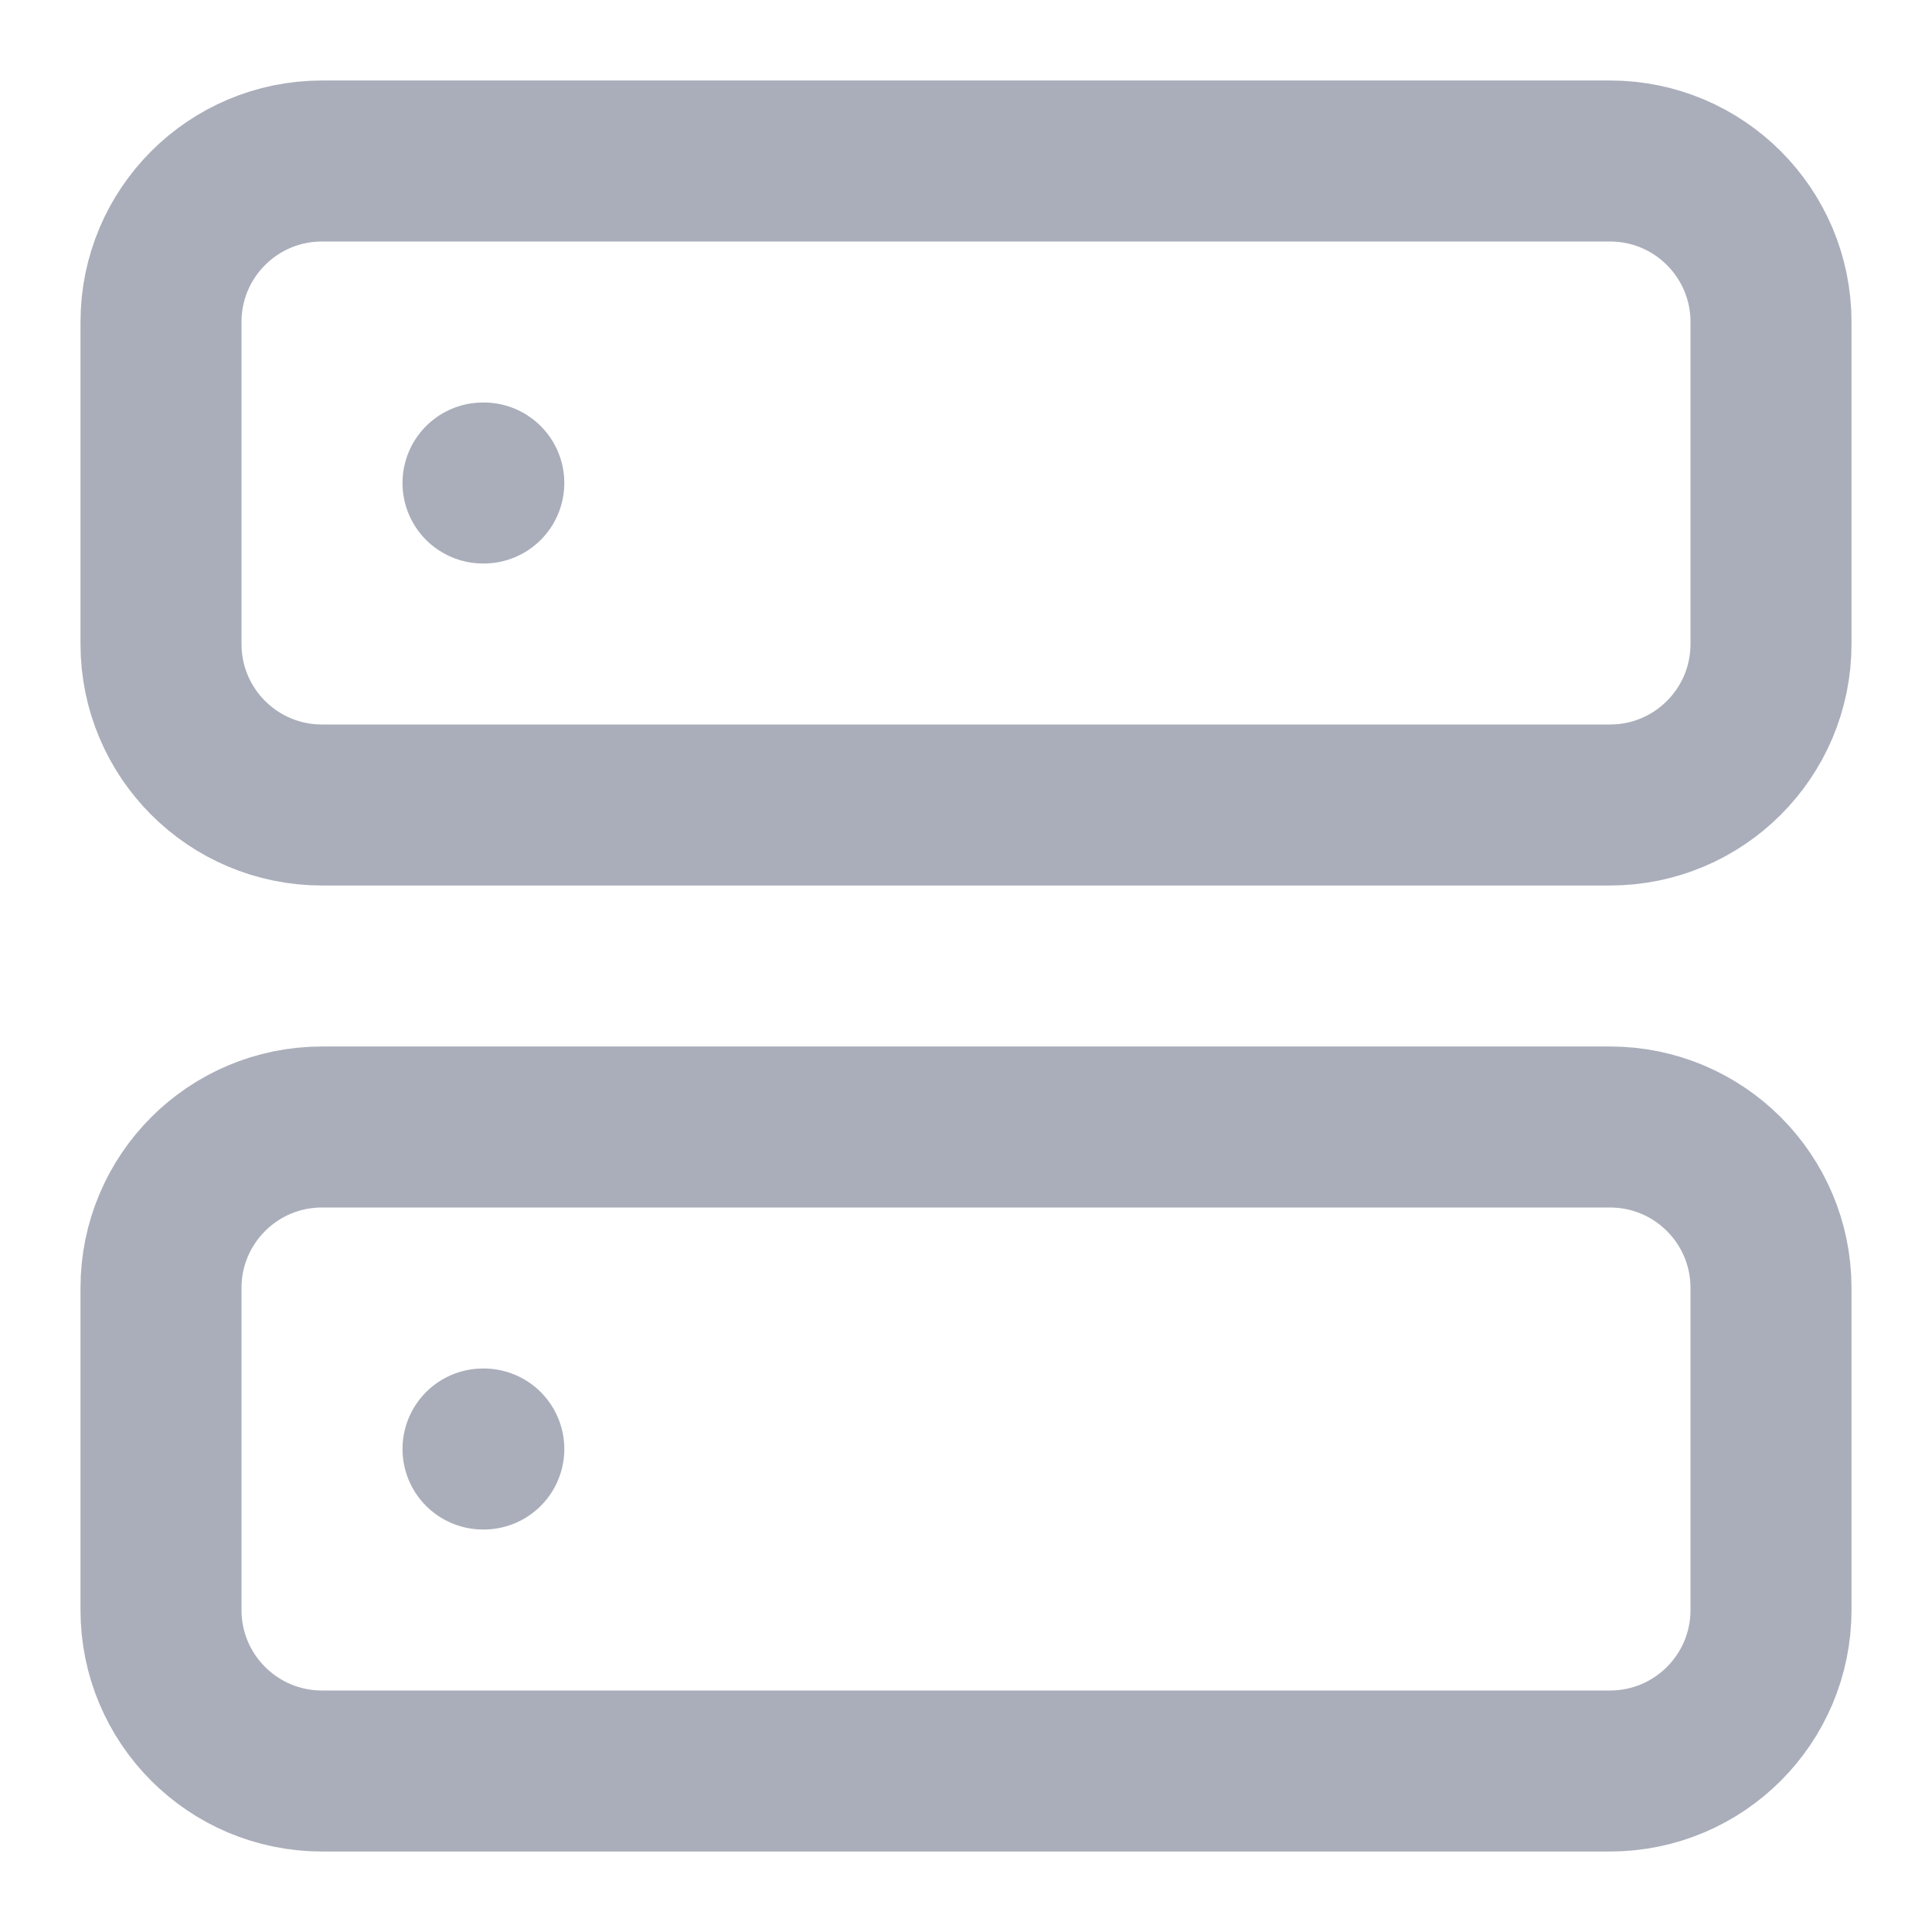
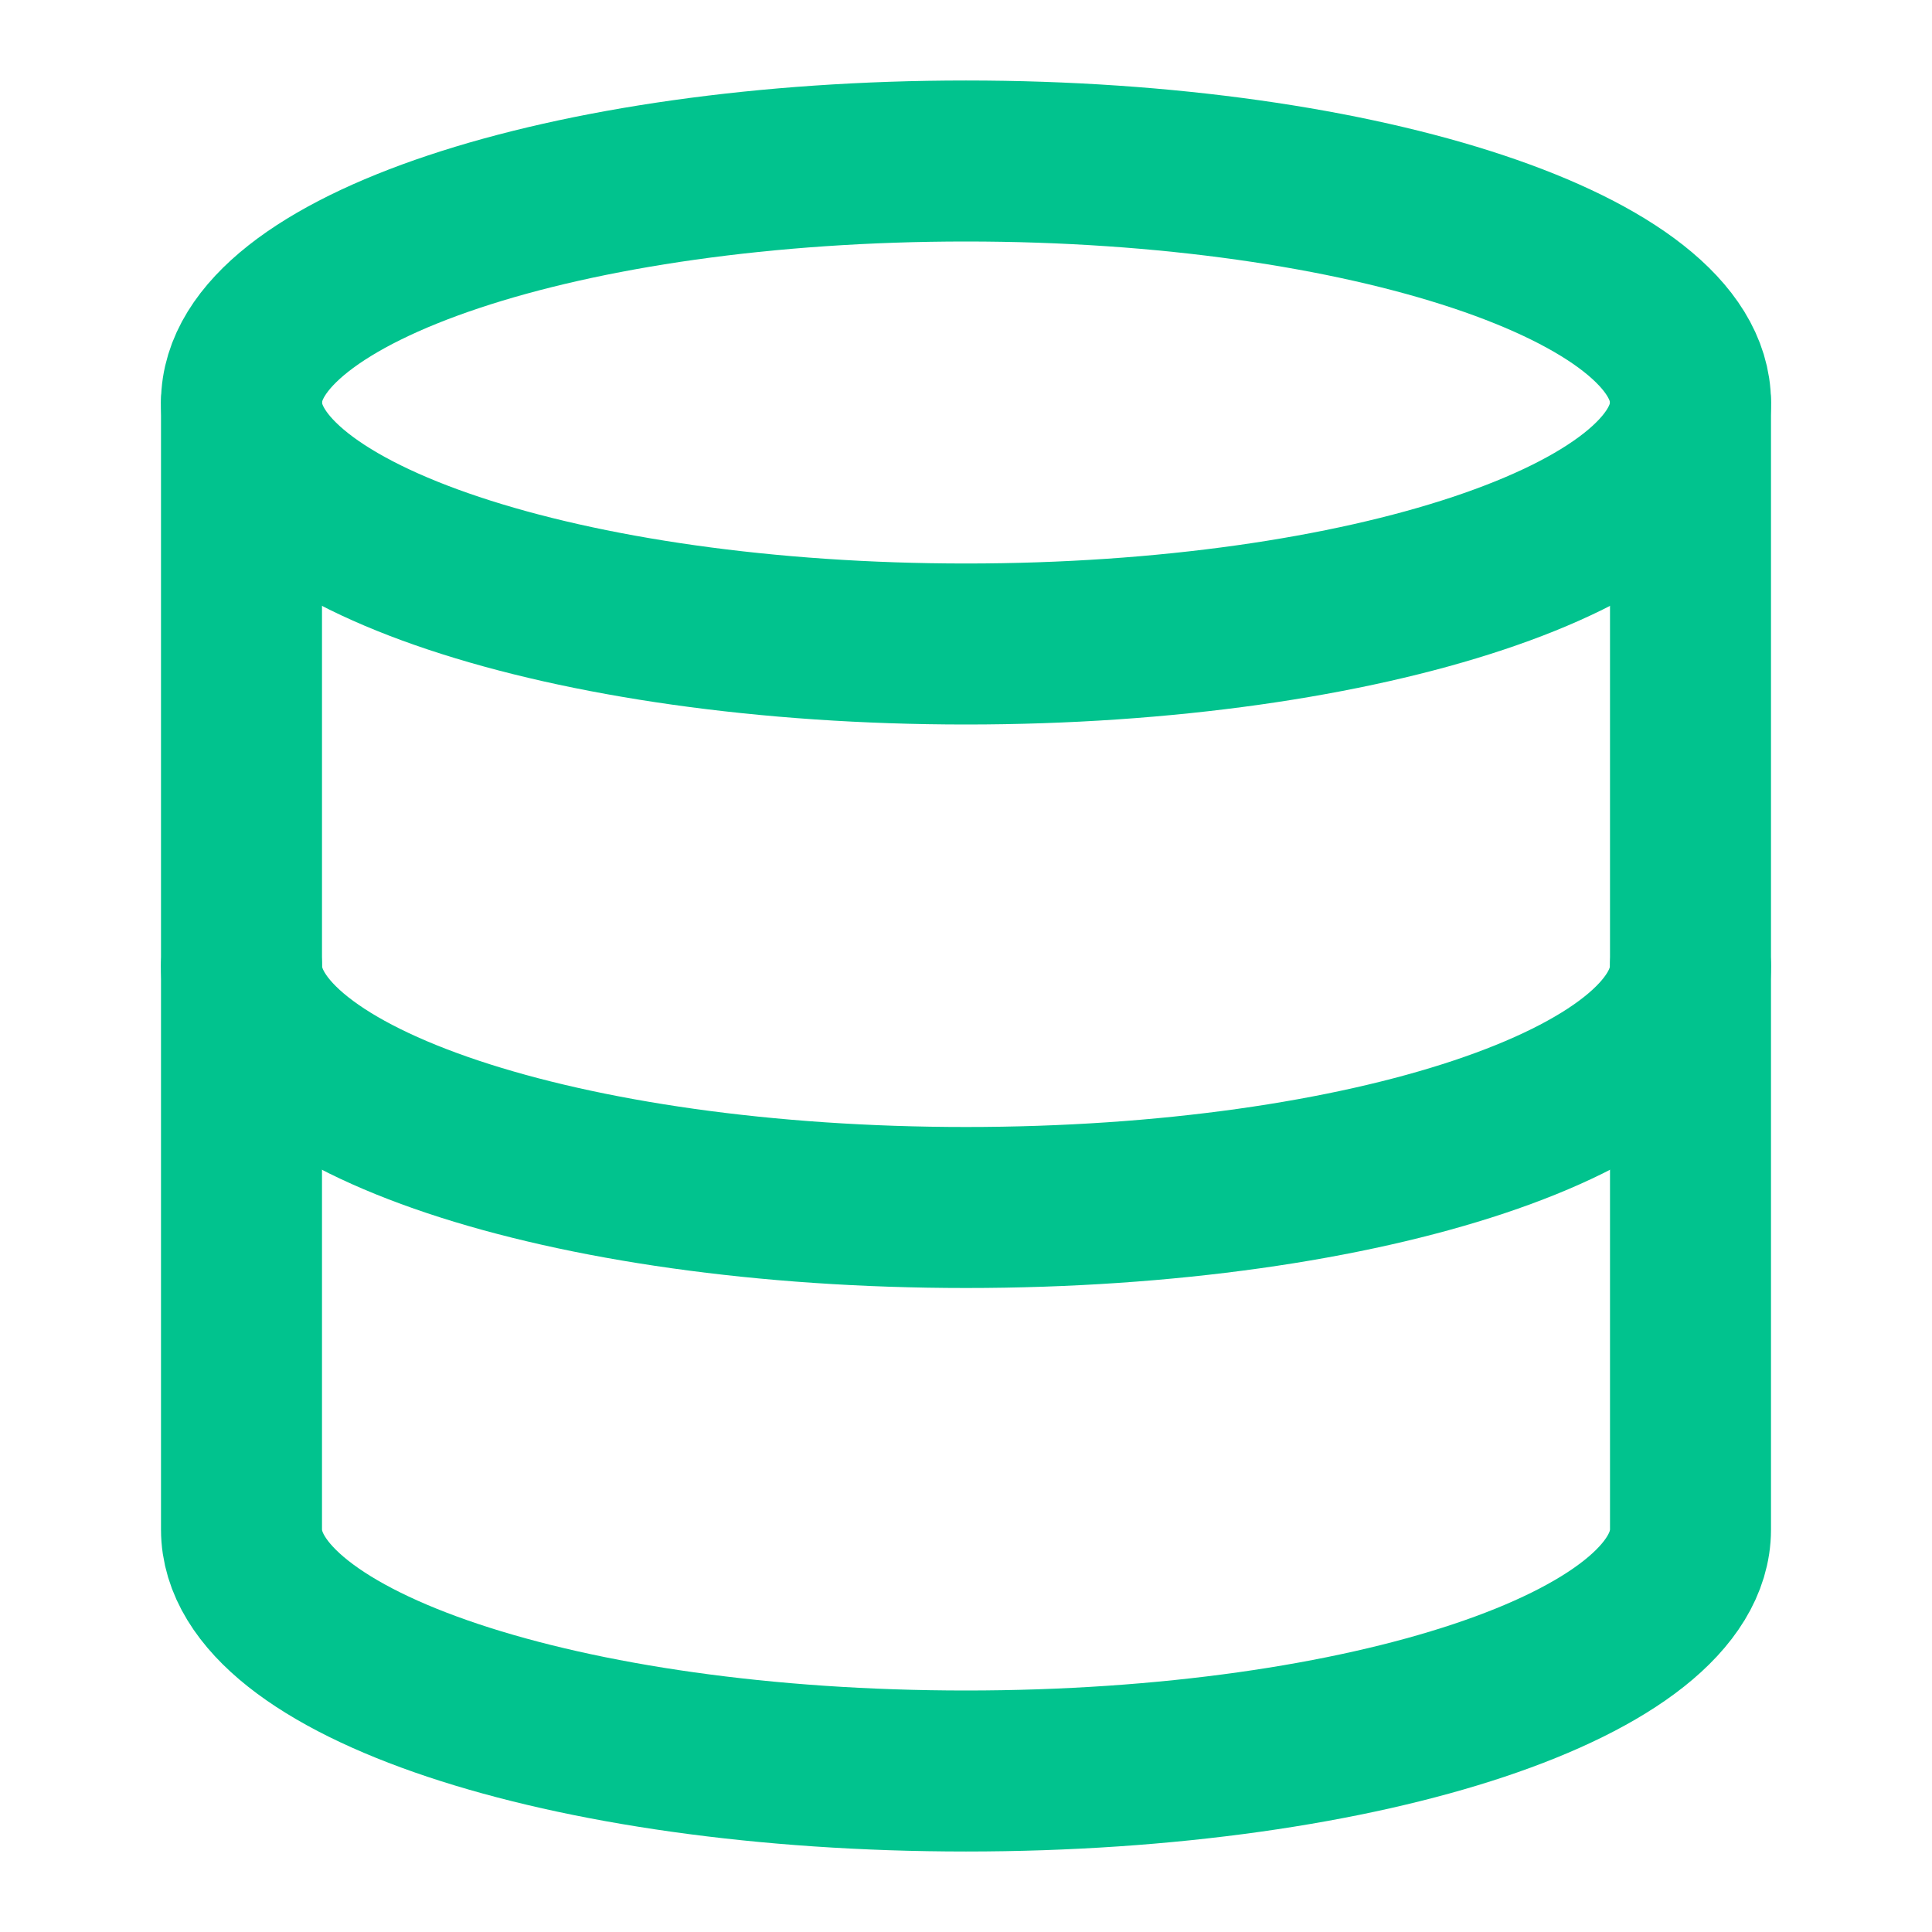
<svg xmlns="http://www.w3.org/2000/svg" width="24" height="24" viewBox="0 0 24 24" fill="none">
-   <path d="M20 2H4C2.895 2 2 2.895 2 4V8C2 9.105 2.895 10 4 10H20C21.105 10 22 9.105 22 8V4C22 2.895 21.105 2 20 2Z" stroke="#AAAEBA" stroke-width="2" stroke-linecap="round" stroke-linejoin="round" />
-   <path d="M20 14H4C2.895 14 2 14.895 2 16V20C2 21.105 2.895 22 4 22H20C21.105 22 22 21.105 22 20V16C22 14.895 21.105 14 20 14Z" stroke="#AAAEBA" stroke-width="2" stroke-linecap="round" stroke-linejoin="round" />
-   <path d="M6 6H6.01" stroke="#AAAEBA" stroke-width="2" stroke-linecap="round" stroke-linejoin="round" />
-   <path d="M6 18H6.01" stroke="#AAAEBA" stroke-width="2" stroke-linecap="round" stroke-linejoin="round" />
+   <path d="M12 8C16.971 8 21 6.657 21 5C21 3.343 16.971 2 12 2C7.029 2 3 3.343 3 5C3 6.657 7.029 8 12 8Z" stroke="#01C38E" stroke-width="2" stroke-linecap="round" stroke-linejoin="round" />
+   <path d="M21 12C21 13.66 17 15 12 15C7 15 3 13.66 3 12" stroke="#01C38E" stroke-width="2" stroke-linecap="round" stroke-linejoin="round" />
+   <path d="M3 5V19C3 20.66 7 22 12 22C17 22 21 20.66 21 19V5" stroke="#01C38E" stroke-width="2" stroke-linecap="round" stroke-linejoin="round" />
</svg>
